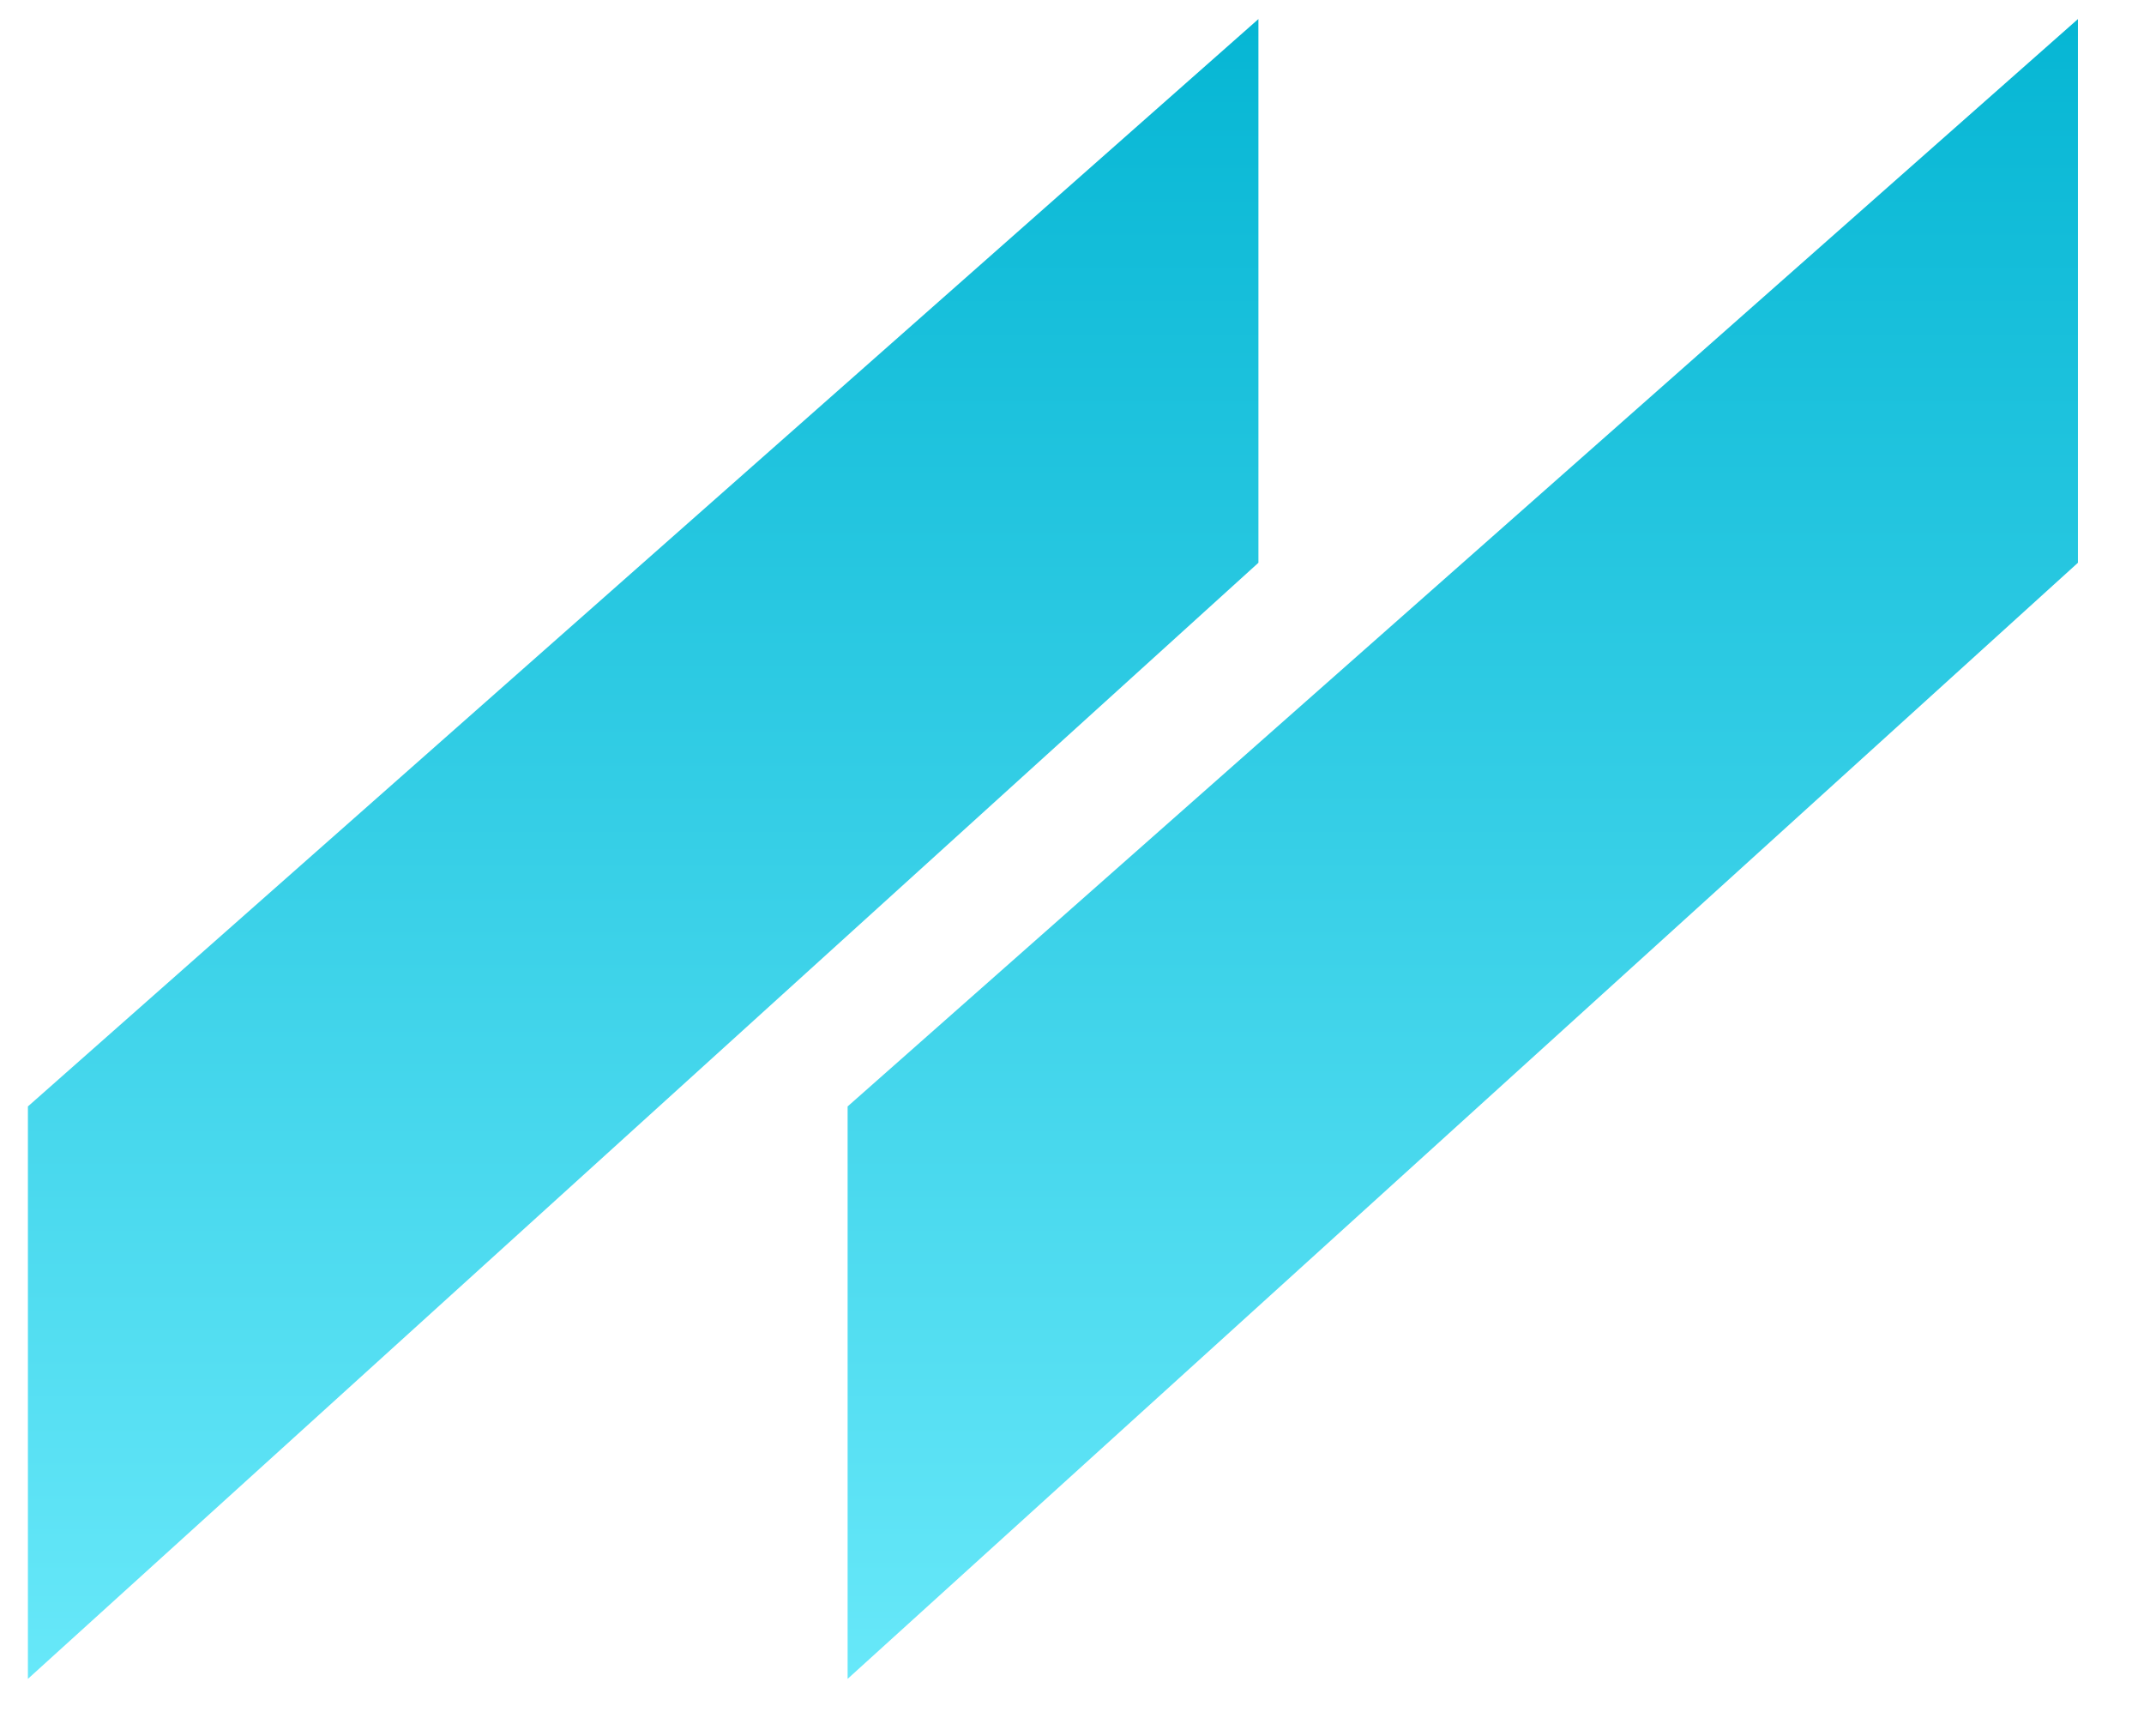
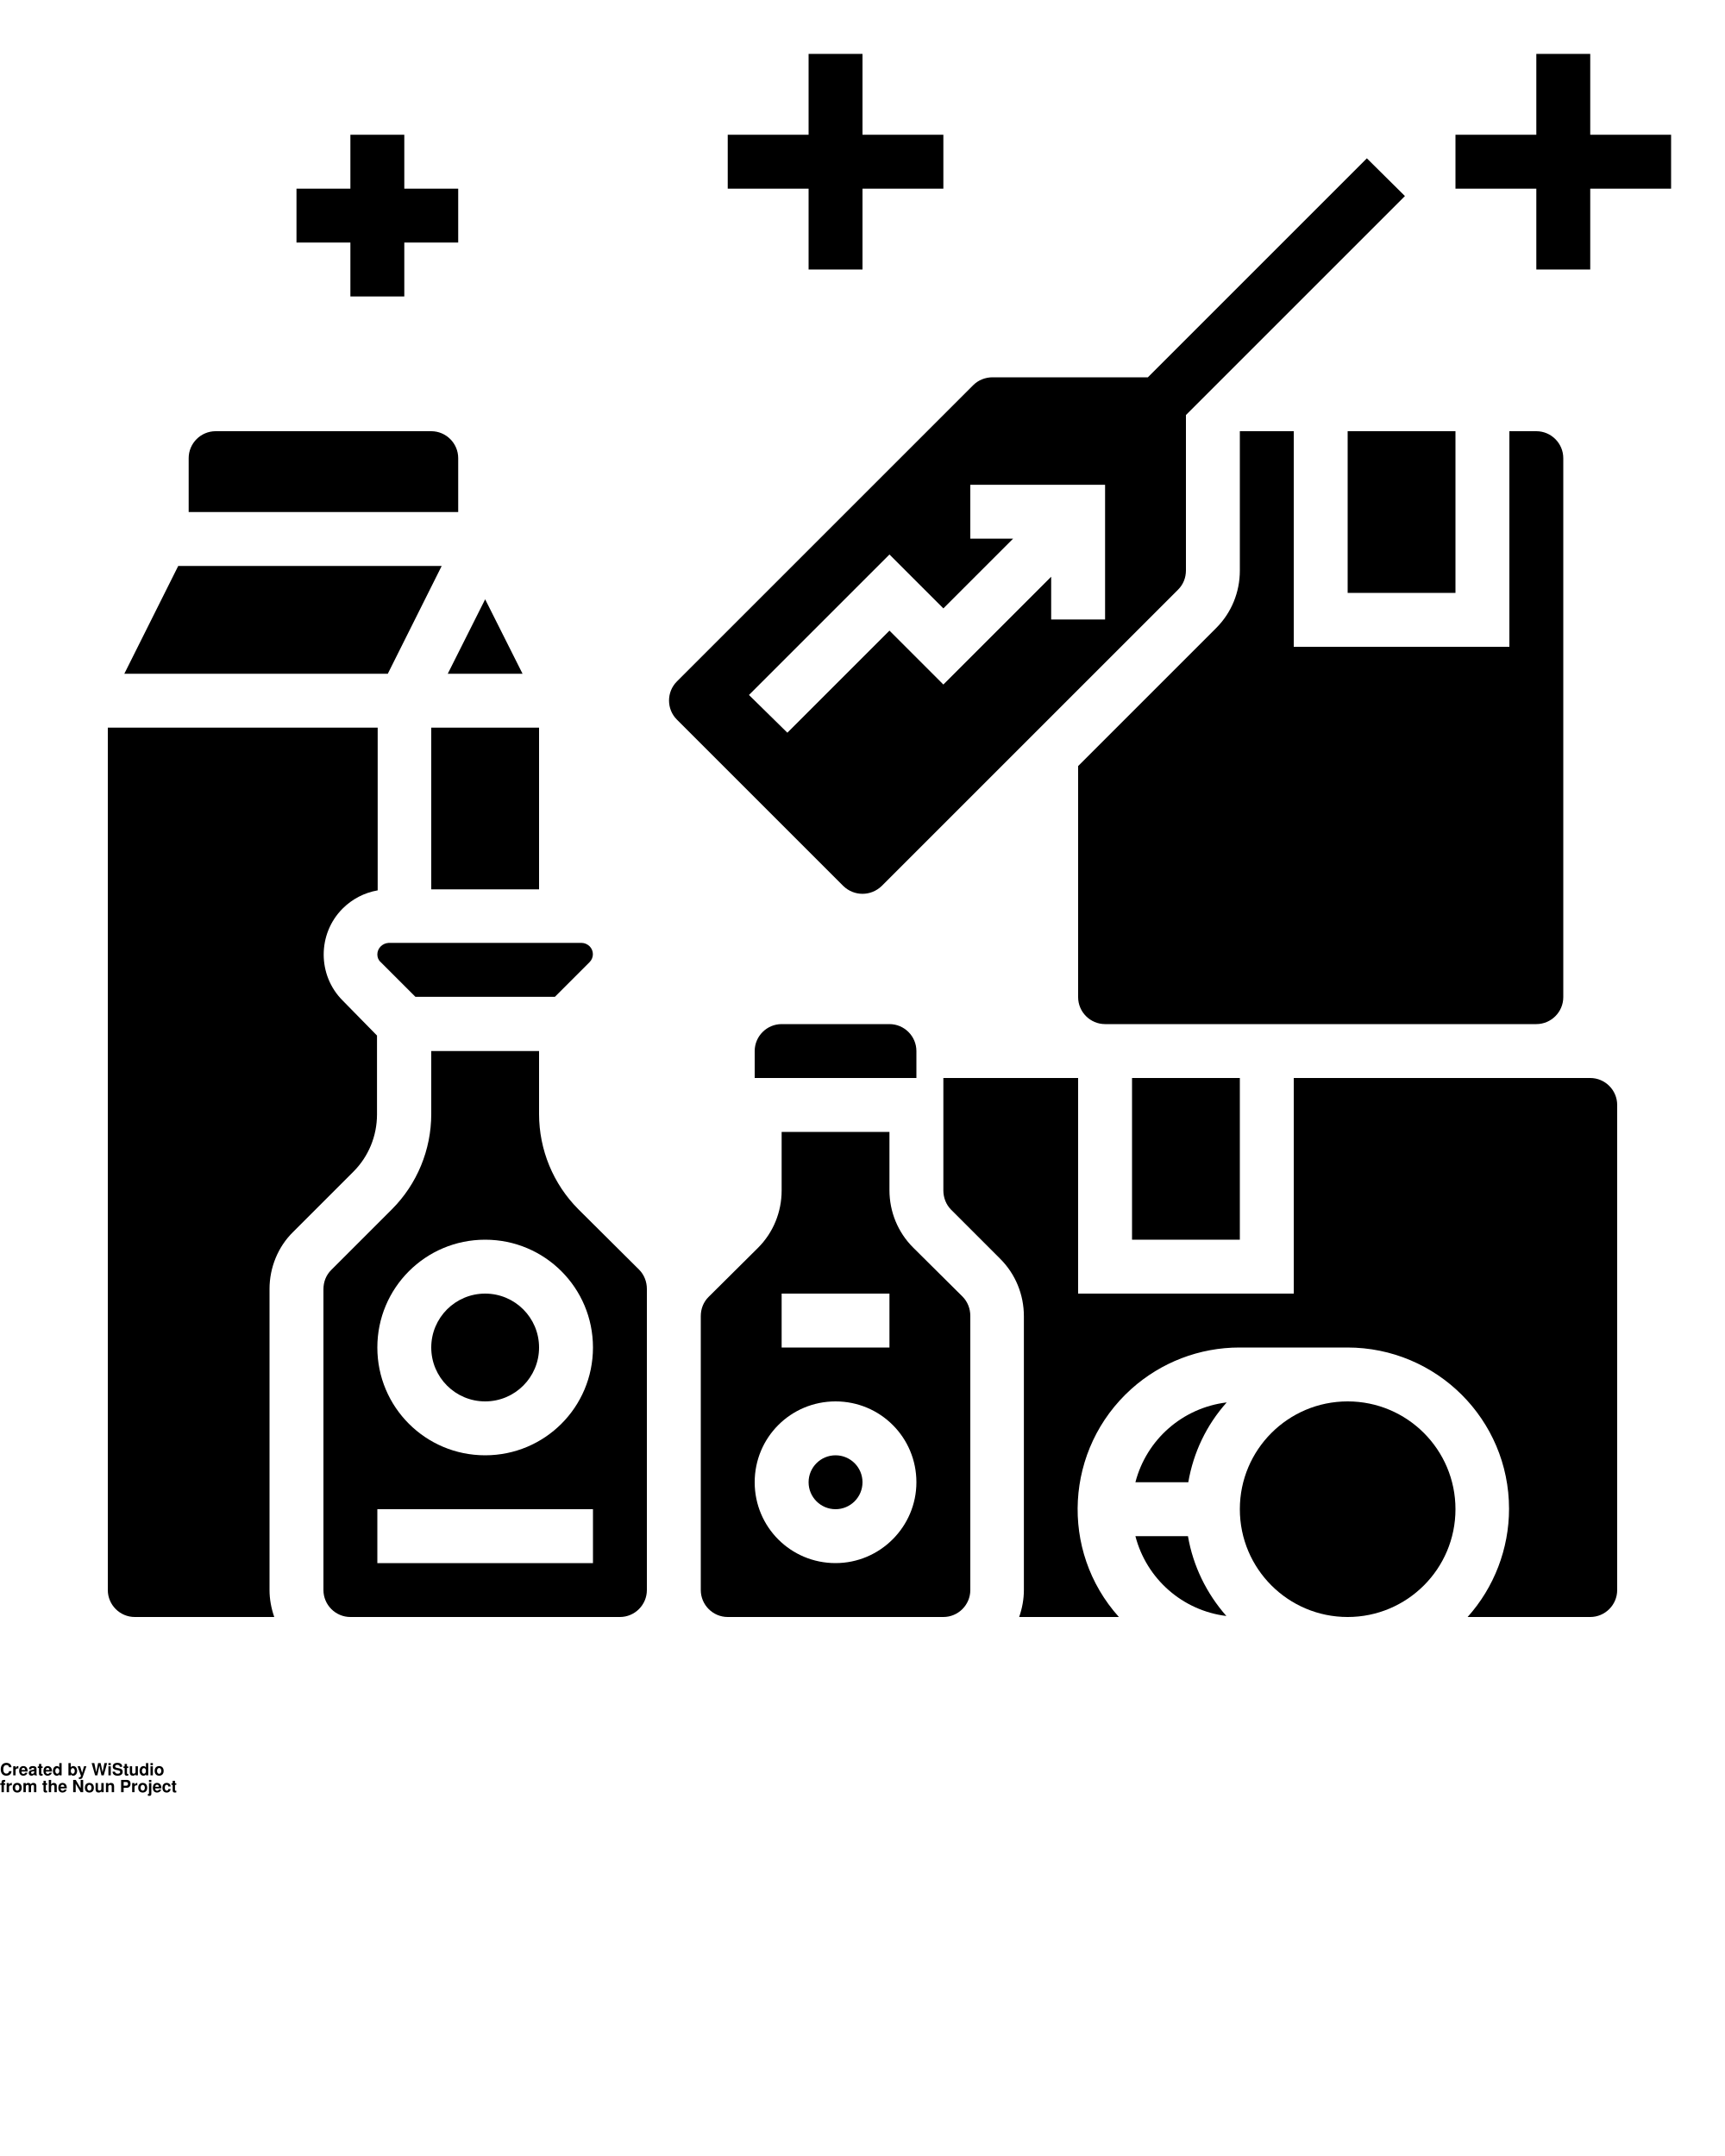
- <svg xmlns="http://www.w3.org/2000/svg" xmlns:xlink="http://www.w3.org/1999/xlink" version="1.1" preserveAspectRatio="xMidYMid meet" viewBox="344.564 330.278 111.737 91.218" width="53.87" height="43.61">
-   <defs>
-     <path d="M453.3 331.28L453.3 359.85L388.64 418.5L388.64 388.42L453.3 331.28Z" id="aFZf6T5ED" />
-     <linearGradient id="gradientb2ThqnP5Op" gradientUnits="userSpaceOnUse" x1="420.97" y1="331.28" x2="420.97" y2="418.5">
-       <stop style="stop-color: #06b6d4;stop-opacity: 1" offset="0%" />
-       <stop style="stop-color: #67e8f9;stop-opacity: 1" offset="100%" />
-     </linearGradient>
-     <path d="M410.23 331.28L410.23 359.85L345.56 418.5L345.56 388.42L410.23 331.28Z" id="a9fehgwfM" />
-     <linearGradient id="gradientk1wNV9Ostb" gradientUnits="userSpaceOnUse" x1="377.89" y1="331.28" x2="377.89" y2="418.5">
-       <stop style="stop-color: #06b6d4;stop-opacity: 1" offset="0%" />
-       <stop style="stop-color: #67e8f9;stop-opacity: 1" offset="100%" />
-     </linearGradient>
-   </defs>
-   <g>
-     <g>
-       <use xlink:href="#aFZf6T5ED" opacity="1" fill="url(#gradientb2ThqnP5Op)" />
-     </g>
-     <g>
-       <use xlink:href="#a9fehgwfM" opacity="1" fill="url(#gradientk1wNV9Ostb)" />
-     </g>
-   </g>
+ <svg xmlns="http://www.w3.org/2000/svg" version="1.1" x="0px" y="0px" viewBox="0 0 512 640" style="enable-background:new 0 0 512 512;" xml:space="preserve">
+   <rect x="400" y="128" width="32" height="48" />
+   <path d="M87,365.7l17.9-17.9c4.5-4.5,7-10.6,7-17v-23.4L101.7,297c-7.5-7.5-7.5-19.8,0-27.3c2.8-2.8,6.4-4.7,10.4-5.4V216H32v256  c0,4.4,3.6,8,8,8h41.4c-0.9-2.6-1.4-5.3-1.4-8v-89.4C80,376.3,82.5,370.1,87,365.7z" />
+   <path d="M171.7,359c-7.5-7.5-11.7-17.7-11.7-28.3V312h-32v18.7c0,10.6-4.2,20.8-11.7,28.3L98.3,377c-1.5,1.5-2.3,3.5-2.3,5.7V472  c0,4.4,3.6,8,8,8h80c4.4,0,8-3.6,8-8v-89.4c0-2.1-0.8-4.2-2.3-5.7L171.7,359z M176,464h-64v-16h64V464z M144,432  c-17.7,0-32-14.3-32-32s14.3-32,32-32s32,14.3,32,32C176,417.7,161.7,432,144,432z" />
+   <path d="M261.7,263l88-88c1.5-1.5,2.3-3.5,2.3-5.7v-46.1l65-65L405.7,47l-65,65h-46.1c-2.1,0-4.2,0.8-5.7,2.3l-88,88  c-3.1,3.1-3.1,8.2,0,11.3l49.4,49.4C253.5,266.1,258.5,266.1,261.7,263z M222.3,206.3l41.7-41.7l16,16l20.7-20.7H288v-16h40v40h-16  v-12.7l-32,32l-16-16l-30.3,30.3L222.3,206.3z" />
+   <polygon points="131.1,168 52.9,168 36.9,200 115.1,200 " />
+   <circle cx="144" cy="400" r="16" />
+   <rect x="336" y="320" width="32" height="48" />
+   <rect x="128" y="216" width="32" height="48" />
+   <path d="M136,136c0-4.4-3.6-8-8-8H64c-4.4,0-8,3.6-8,8v16h80V136z" />
+   <polygon points="155.1,200 144,177.9 132.9,200 " />
+   <path d="M112,283.3c0,0.9,0.3,1.7,1,2.3l10.3,10.3h41.4l10.3-10.3c1.3-1.3,1.3-3.4,0-4.7c-0.6-0.6-1.5-1-2.3-1h-57.4  C113.5,280,112,281.5,112,283.3z" />
+   <path d="M472,320h-88v64h-64v-64h-40v33.4c0,2.1,0.8,4.2,2.3,5.7l14.6,14.6c4.5,4.5,7,10.6,7,17V472c0,2.7-0.5,5.4-1.4,8h29.6  c-17.7-19.7-16-50,3.7-67.7c8.8-7.9,20.2-12.3,32.1-12.3h32c26.5,0,48,21.4,48,47.9c0,11.8-4.4,23.3-12.3,32.1H472c4.4,0,8-3.6,8-8  V328C480,323.6,476.4,320,472,320z" />
+   <path d="M271,370.3c-4.5-4.5-7-10.6-7-17V336h-32v17.4c0,6.4-2.5,12.5-7,17L210.3,385c-1.5,1.5-2.3,3.5-2.3,5.7V472c0,4.4,3.6,8,8,8  h64c4.4,0,8-3.6,8-8v-81.4c0-2.1-0.8-4.2-2.3-5.7L271,370.3z M232,384h32v16h-32V384z M248,464c-13.3,0-24-10.7-24-24s10.7-24,24-24  c13.3,0,24,10.7,24,24C272,453.2,261.2,464,248,464z" />
+   <path d="M337,440h15.7c1.5-8.8,5.4-17,11.4-23.7C351,417.9,340.3,427.3,337,440z" />
+   <circle cx="400" cy="448" r="32" />
+   <circle cx="248" cy="440" r="8" />
+   <path d="M337,456c3.3,12.7,14,22.1,27,23.7c-5.9-6.7-9.9-14.9-11.4-23.7H337z" />
+   <path d="M464,296V136c0-4.4-3.6-8-8-8h-8v64h-64v-64h-16v41.4c0,6.4-2.5,12.5-7,17l-41,41V296c0,4.4,3.6,8,8,8h128  C460.4,304,464,300.4,464,296z" />
+   <path d="M232,304c-4.4,0-8,3.6-8,8v8h48v-8c0-4.4-3.6-8-8-8H232z" />
+   <polygon points="240,80 256,80 256,56 280,56 280,40 256,40 256,16 240,16 240,40 216,40 216,56 240,56 " />
+   <polygon points="104,88 120,88 120,72 136,72 136,56 120,56 120,40 104,40 104,56 88,56 88,72 104,72 " />
+   <polygon points="472,40 472,16 456,16 456,40 432,40 432,56 456,56 456,80 472,80 472,56 496,56 496,40 " />
+   <text x="0" y="527" fill="#000000" font-size="5px" font-weight="bold" font-family="'Helvetica Neue', Helvetica, Arial-Unicode, Arial, Sans-serif">Created by WiStudio</text>
+   <text x="0" y="532" fill="#000000" font-size="5px" font-weight="bold" font-family="'Helvetica Neue', Helvetica, Arial-Unicode, Arial, Sans-serif">from the Noun Project</text>
</svg>
